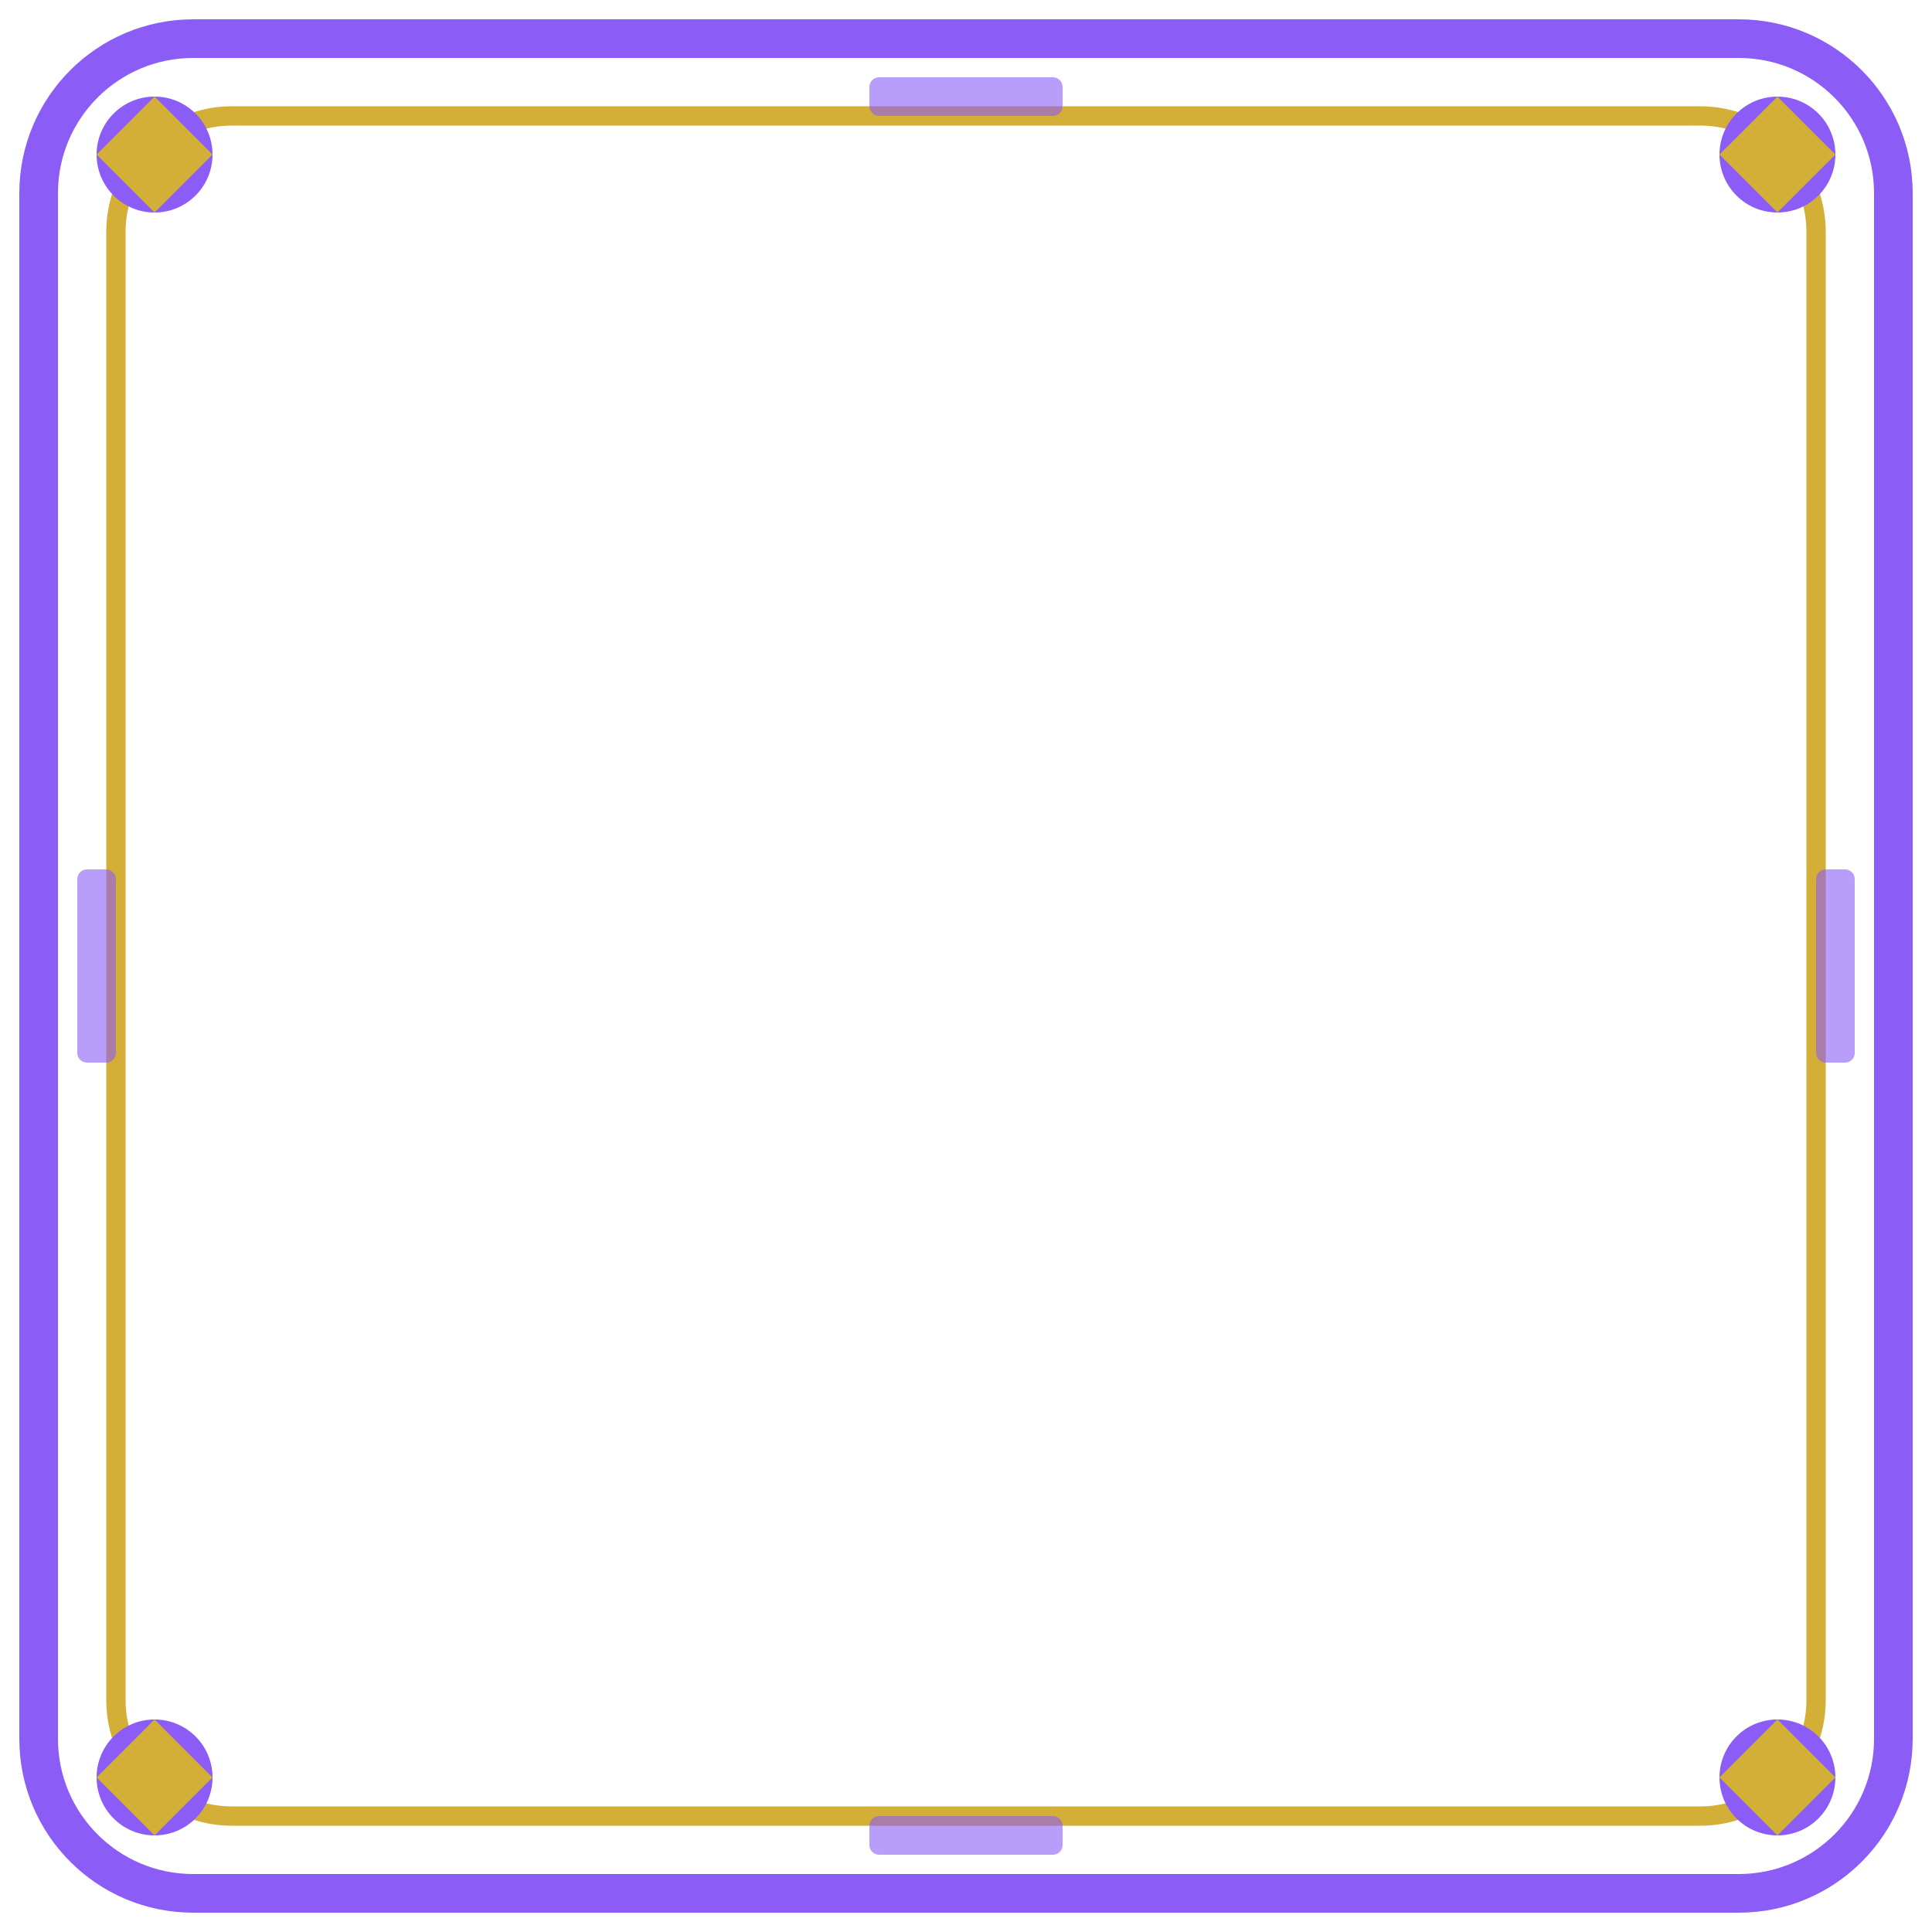
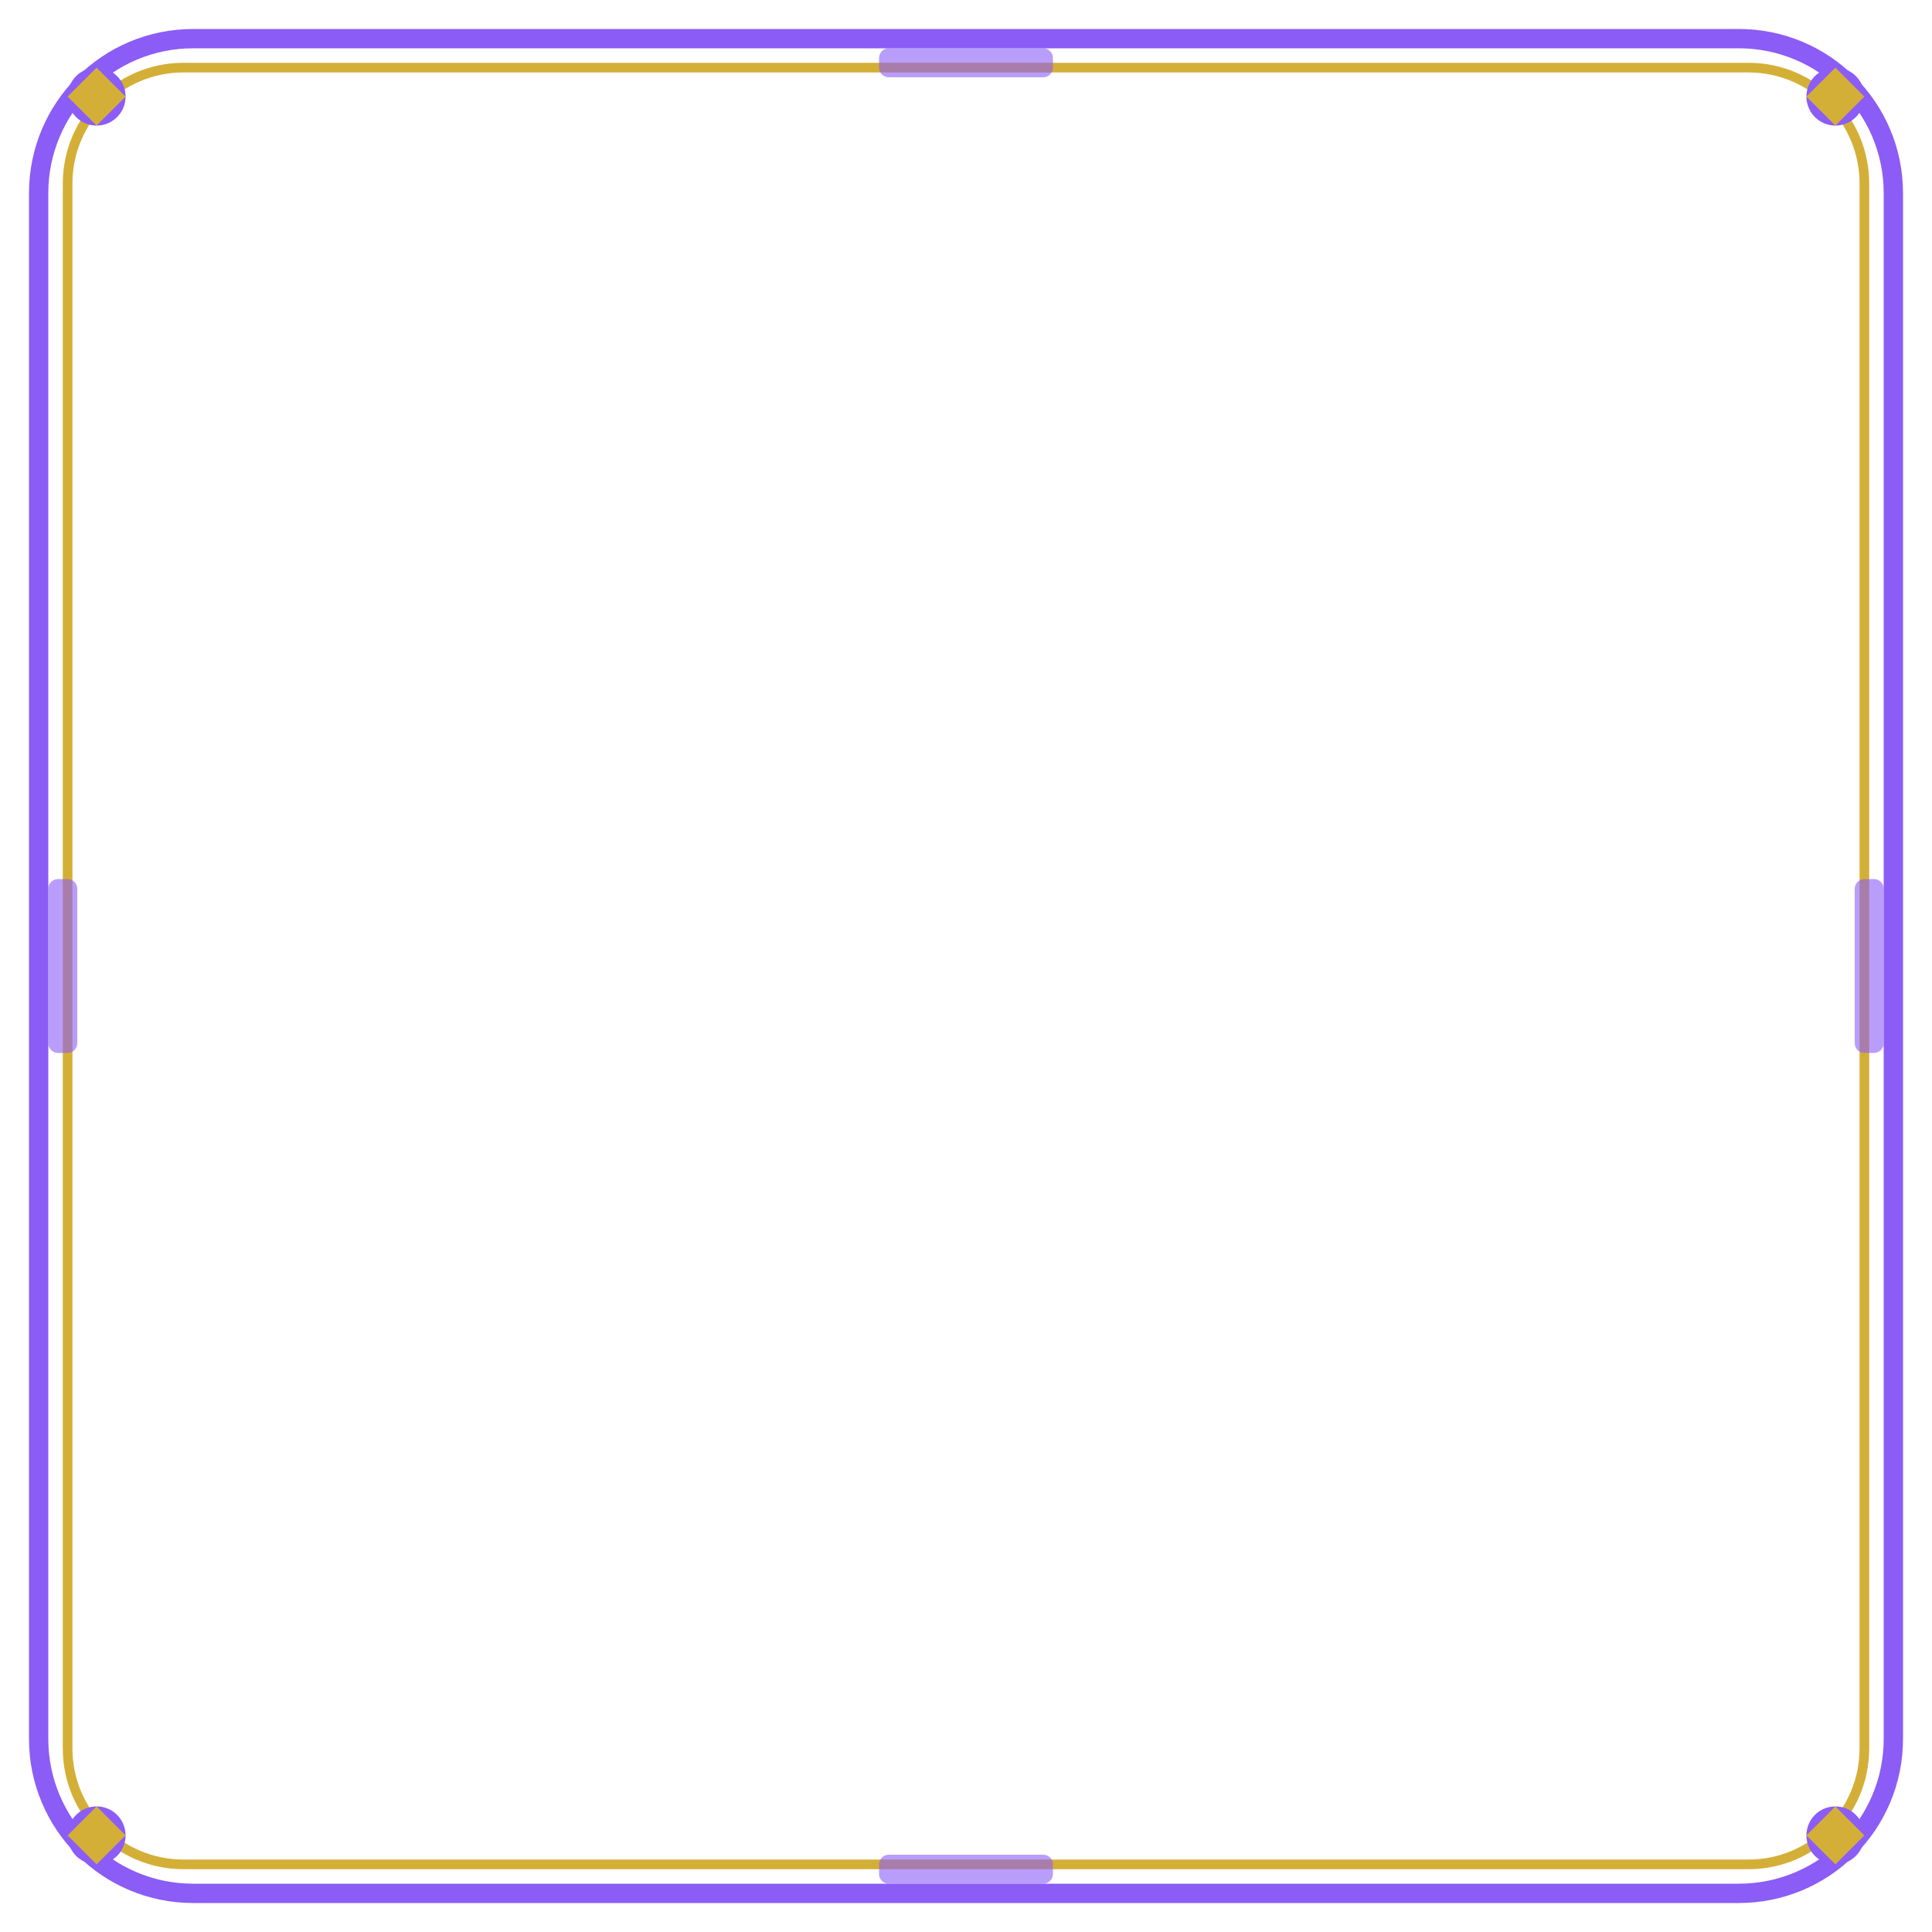
- <svg xmlns="http://www.w3.org/2000/svg" viewBox="0 0 200 200" fill="none">
-   <rect x="4" y="4" width="192" height="192" rx="16" fill="none" stroke="#8B5CF6" stroke-width="4" />
-   <rect x="12" y="12" width="176" height="176" rx="12" fill="none" stroke="#D4AF37" stroke-width="2" />
+ <svg xmlns="http://www.w3.org/2000/svg" viewBox="0 0 200 200" fill="none" preserveAspectRatio="none">
+   <rect x="4" y="4" width="192" height="192" rx="16" fill="none" stroke="#8B5CF6" stroke-width="2" />
+   <rect x="7" y="7" width="186" height="186" rx="12" fill="none" stroke="#D4AF37" stroke-width="1" />
  <g fill="#8B5CF6">
-     <circle cx="16" cy="16" r="6" />
-     <path d="M16 10 L22 16 L16 22 L10 16 Z" fill="#D4AF37" />
-     <circle cx="184" cy="16" r="6" />
-     <path d="M184 10 L190 16 L184 22 L178 16 Z" fill="#D4AF37" />
-     <circle cx="16" cy="184" r="6" />
-     <path d="M16 178 L22 184 L16 190 L10 184 Z" fill="#D4AF37" />
-     <circle cx="184" cy="184" r="6" />
-     <path d="M184 178 L190 184 L184 190 L178 184 Z" fill="#D4AF37" />
+     <circle cx="10" cy="10" r="3" />
+     <path d="M10 7 L13 10 L10 13 L7 10 Z" fill="#D4AF37" />
+     <circle cx="190" cy="10" r="3" />
+     <path d="M190 7 L193 10 L190 13 L187 10 Z" fill="#D4AF37" />
+     <circle cx="10" cy="190" r="3" />
+     <path d="M10 187 L13 190 L10 193 L7 190 Z" fill="#D4AF37" />
+     <circle cx="190" cy="190" r="3" />
+     <path d="M190 187 L193 190 L190 193 L187 190 Z" fill="#D4AF37" />
  </g>
-   <rect x="8" y="90" width="4" height="20" rx="1" fill="#8B5CF6" opacity="0.6" />
-   <rect x="188" y="90" width="4" height="20" rx="1" fill="#8B5CF6" opacity="0.6" />
-   <rect x="90" y="8" width="20" height="4" rx="1" fill="#8B5CF6" opacity="0.6" />
-   <rect x="90" y="188" width="20" height="4" rx="1" fill="#8B5CF6" opacity="0.6" />
+   <rect x="5" y="91" width="3" height="18" rx="1" fill="#8B5CF6" opacity="0.6" />
+   <rect x="192" y="91" width="3" height="18" rx="1" fill="#8B5CF6" opacity="0.6" />
+   <rect x="91" y="5" width="18" height="3" rx="1" fill="#8B5CF6" opacity="0.6" />
+   <rect x="91" y="192" width="18" height="3" rx="1" fill="#8B5CF6" opacity="0.6" />
</svg>
